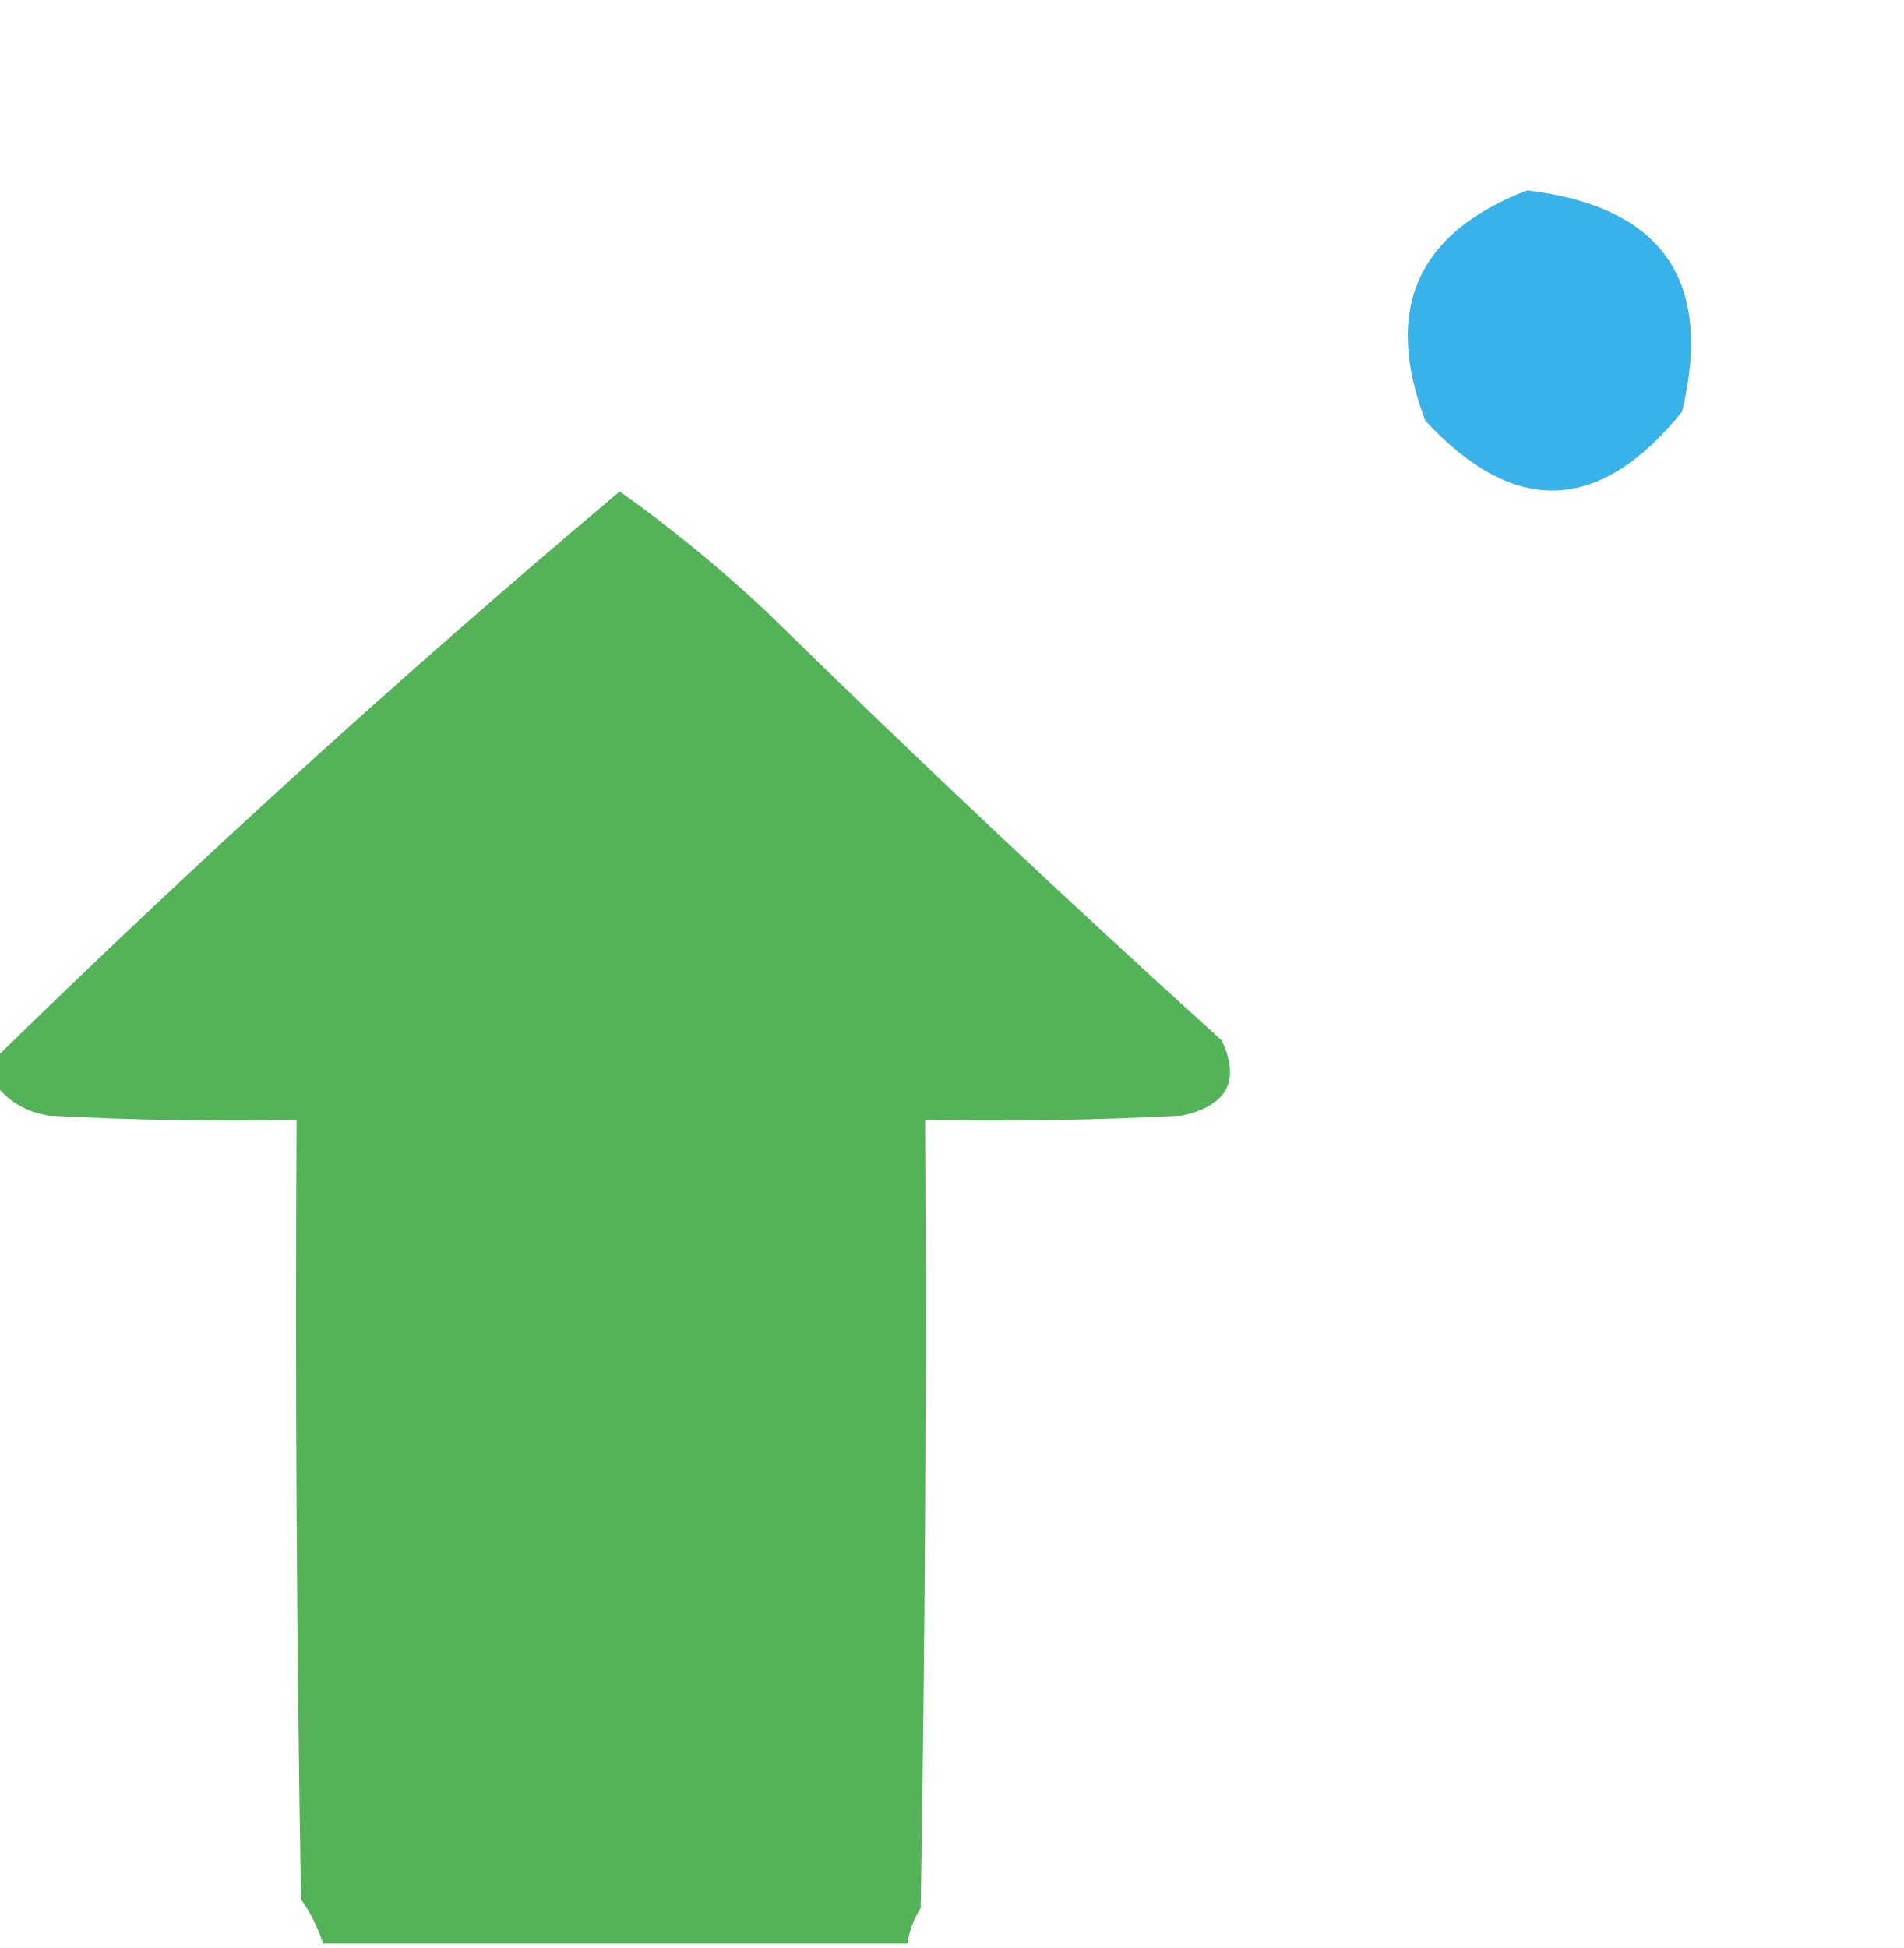
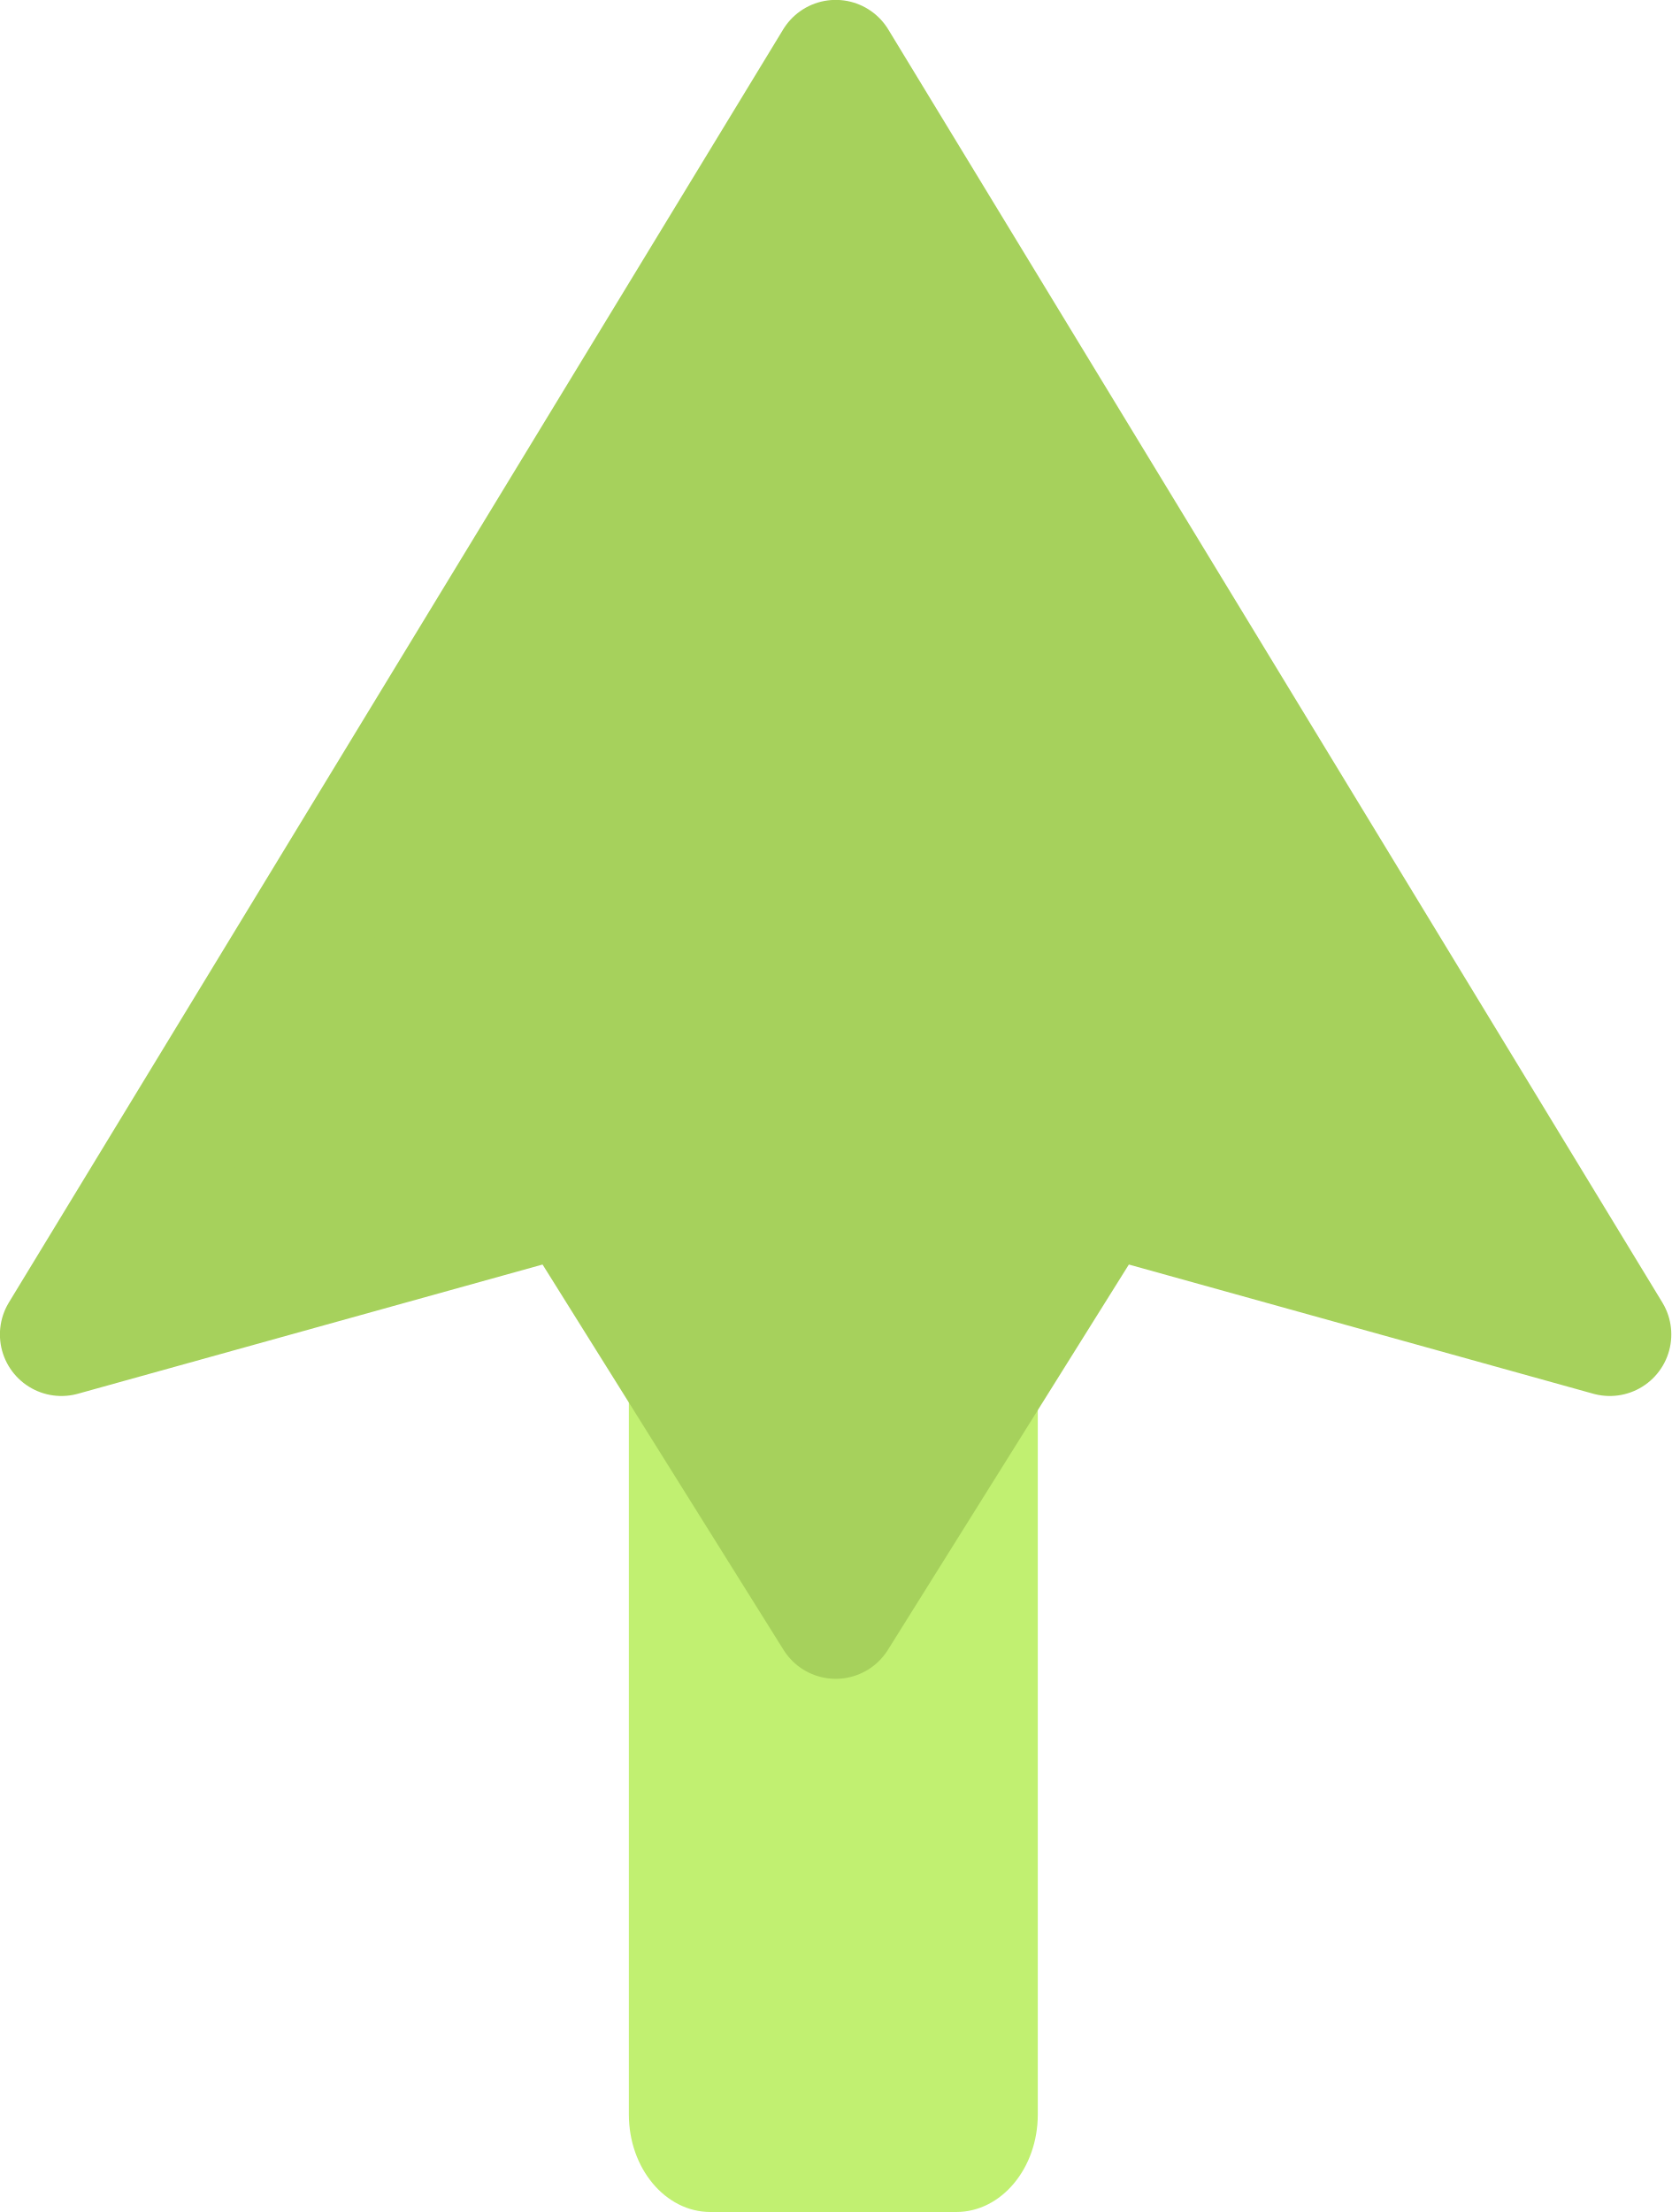
- <svg xmlns="http://www.w3.org/2000/svg" version="1.1" width="215px" height="220px" style="shape-rendering:geometricPrecision; text-rendering:geometricPrecision; image-rendering:optimizeQuality; fill-rule:evenodd; clip-rule:evenodd">
-   <g>
-     <path style="opacity:0.79" fill="#fefffe" d="M 170.5,-0.5 C 173.5,-0.5 176.5,-0.5 179.5,-0.5C 192.285,0.964 202.118,7.298 209,18.5C 210.577,23.102 212.411,27.435 214.5,31.5C 214.5,37.5 214.5,43.5 214.5,49.5C 211.809,56.182 208.809,62.849 205.5,69.5C 198.3,80.135 190.3,90.801 181.5,101.5C 179.475,103.196 177.475,104.863 175.5,106.5C 171.921,104.429 168.754,101.762 166,98.5C 154.267,85.419 144.934,70.752 138,54.5C 131.931,31.334 139.098,13.834 159.5,2C 163.312,1.205 166.979,0.371 170.5,-0.5 Z M 169.5,7.5 C 179.958,6.588 188.958,9.088 196.5,15C 203.158,22.137 206.158,30.637 205.5,40.5C 205.604,47.551 204.104,54.217 201,60.5C 193.803,73.56 185.136,85.56 175,96.5C 163.716,84.207 154.382,70.54 147,55.5C 142.163,42.524 143.497,30.19 151,18.5C 156.149,12.852 162.316,9.186 169.5,7.5 Z" />
-   </g>
-   <g>
-     <path style="opacity:0.932" fill="#2bace9" d="M 172.5,21.5 C 187.737,23.318 193.57,31.651 190,46.5C 180.692,58.022 171.025,58.355 161,47.5C 156.233,34.955 160.066,26.288 172.5,21.5 Z" />
-   </g>
-   <g>
-     <path style="opacity:0.954" fill="#4caf50" d="M 102.5,219.5 C 80.5,219.5 58.5,219.5 36.5,219.5C 35.928,217.745 35.094,216.078 34,214.5C 33.5,185.169 33.333,155.835 33.5,126.5C 24.161,126.666 14.827,126.5 5.5,126C 2.975,125.576 0.975,124.41 -0.5,122.5C -0.5,121.5 -0.5,120.5 -0.5,119.5C 22.232,97.265 45.732,75.932 70,55.5C 75.79,59.622 81.29,64.122 86.5,69C 103.338,85.505 120.505,101.672 138,117.5C 140.134,122.046 138.634,124.879 133.5,126C 123.839,126.5 114.172,126.666 104.5,126.5C 104.667,156.169 104.5,185.835 104,215.5C 103.209,216.745 102.709,218.078 102.5,219.5 Z" />
+ <svg xmlns="http://www.w3.org/2000/svg" xml:space="preserve" width="14.381mm" height="19.029mm" version="1.1" style="shape-rendering:geometricPrecision; text-rendering:geometricPrecision; image-rendering:optimizeQuality; fill-rule:evenodd; clip-rule:evenodd" viewBox="0 0 805.6 1066">
+   <defs>
+     <style type="text/css">
+    
+     .str0 {stroke:#A6D15C;stroke-width:59.3;stroke-linejoin:round;stroke-miterlimit:22.926}
+     .fil0 {fill:#C1F071}
+     .fil1 {fill:#A6D15C;fill-rule:nonzero}
+    
+   </style>
+   </defs>
+   <g id="Слой_x0020_1">
+     <g id="_1938374328800">
+       <rect class="fil0" x="303.1" y="623.7" width="197.1" height="442.3" rx="39.3" ry="47" />
+       <polygon class="fil1 str0" points="29.6,643.1 402.8,29.6 775.9,643.1 530.7,574.9 402.8,779.4 274.9,574.9 " />
+     </g>
  </g>
</svg>
